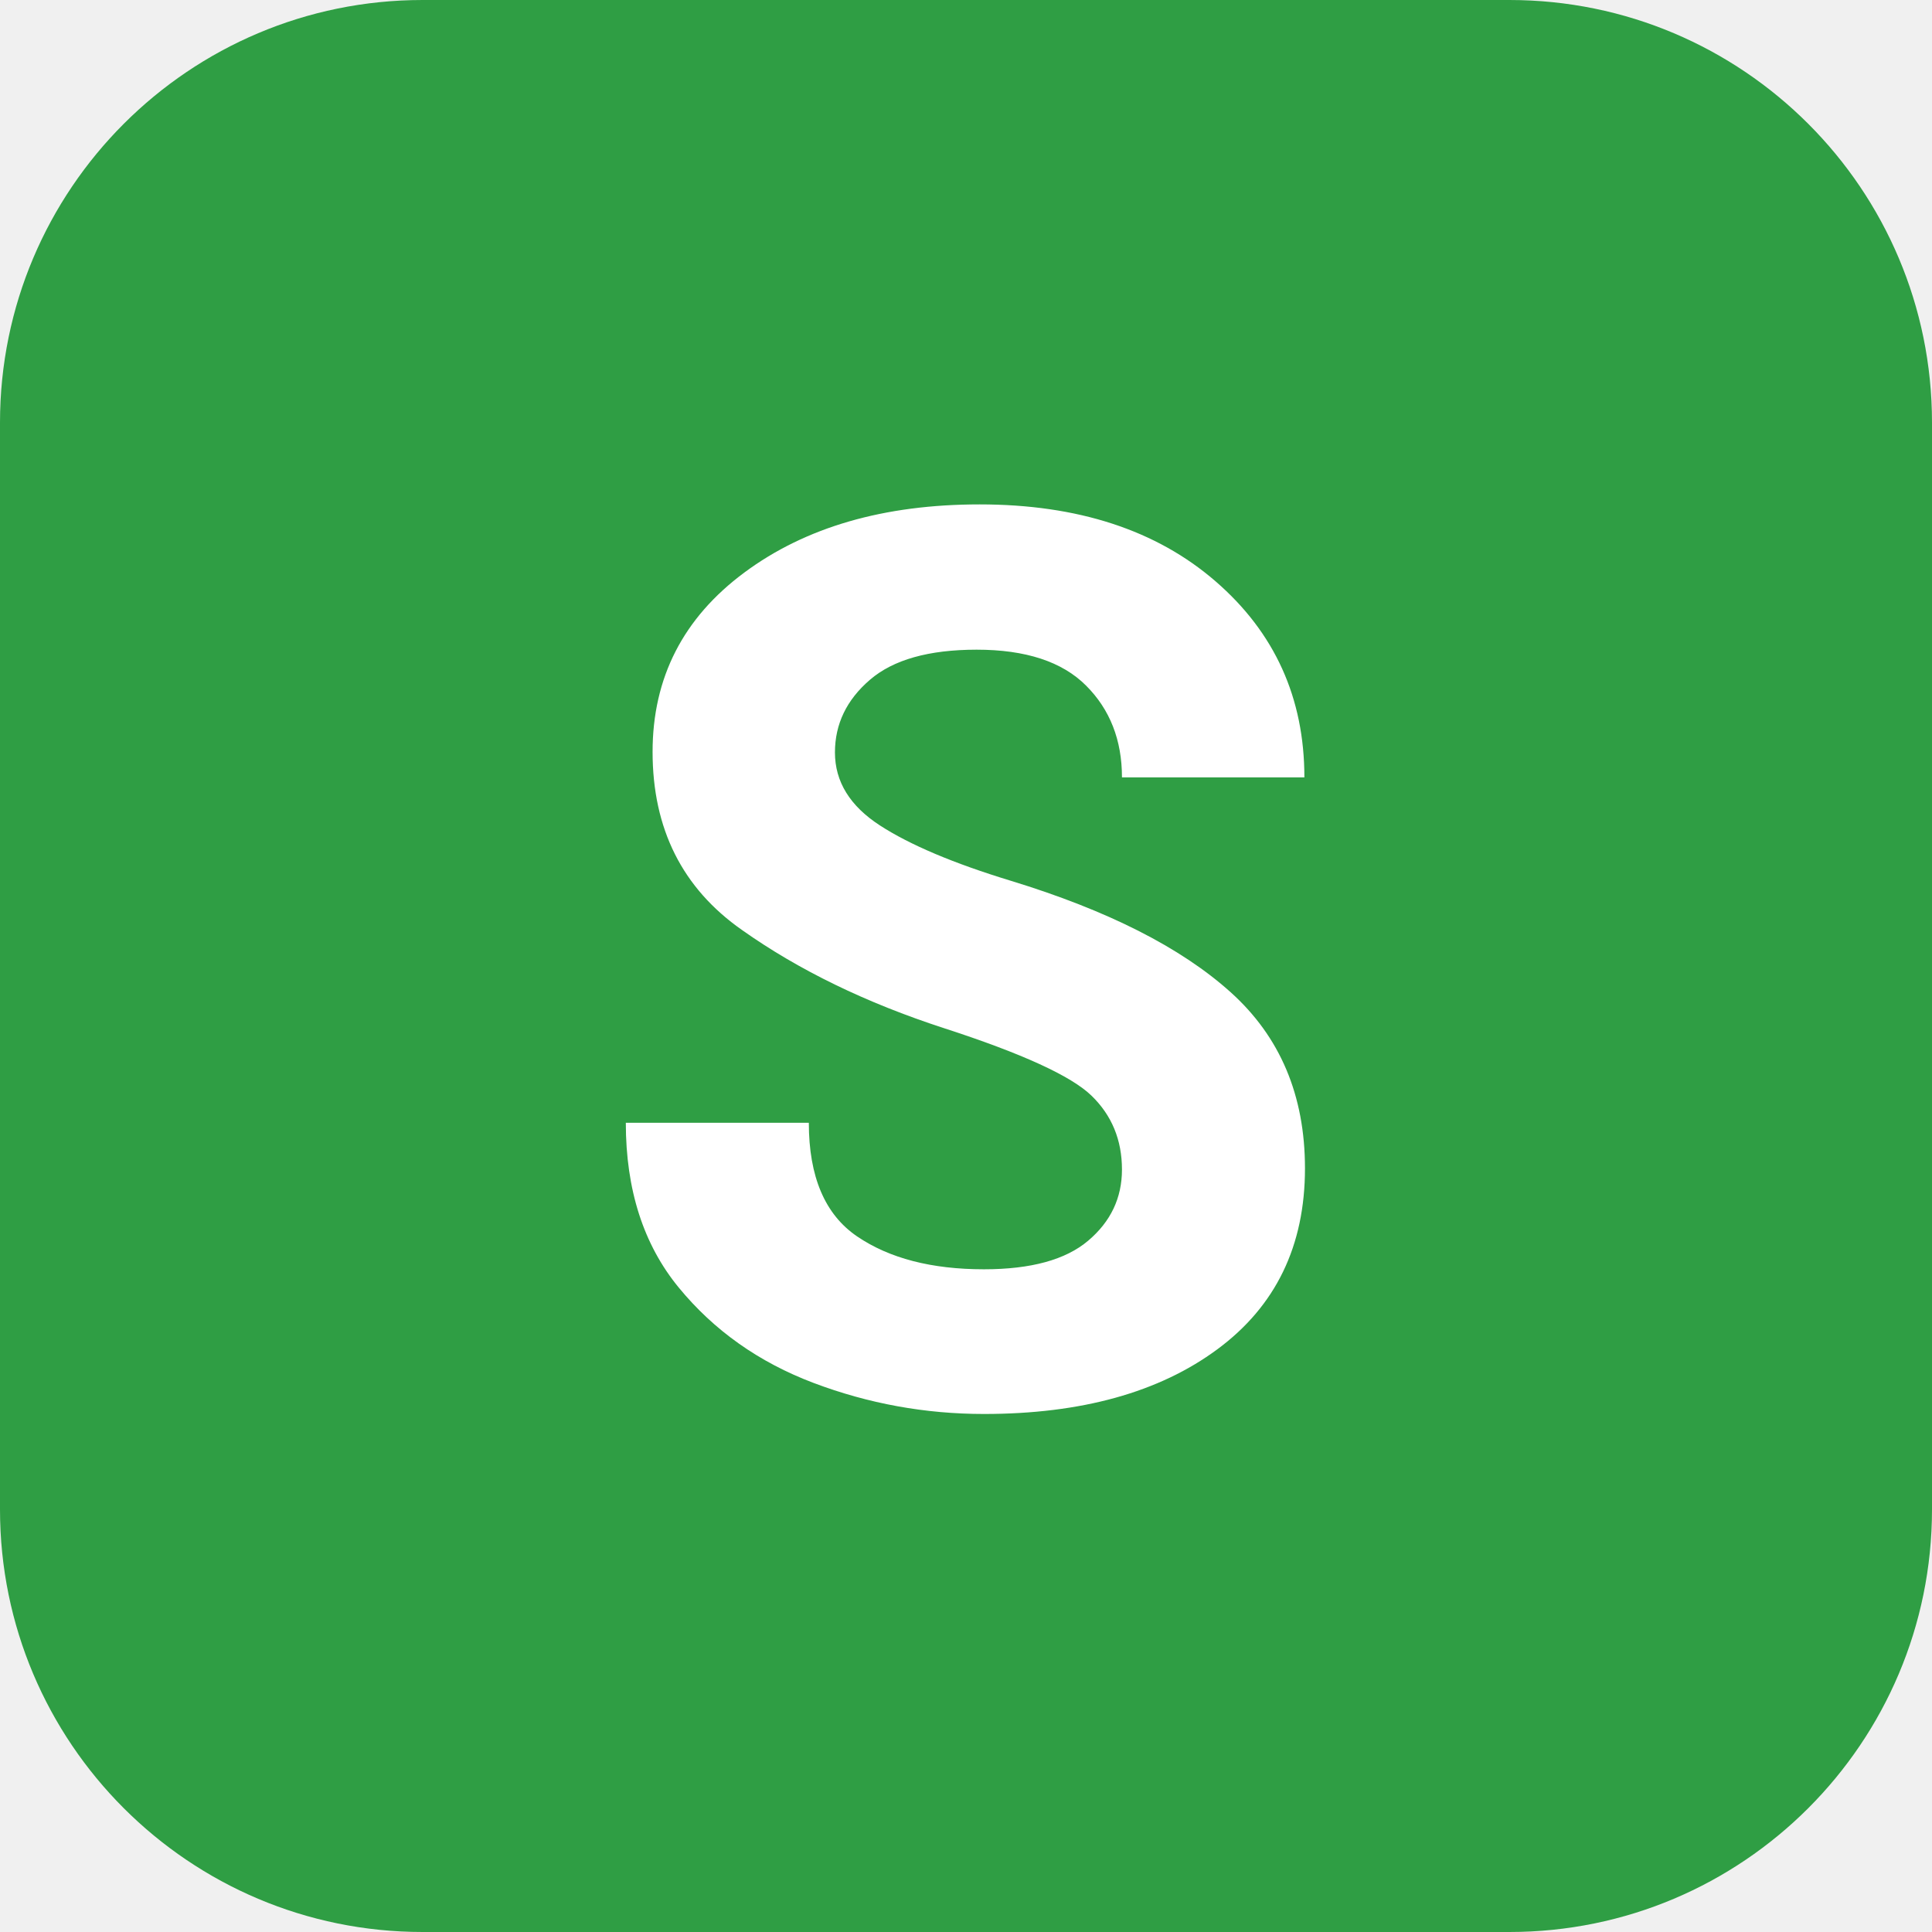
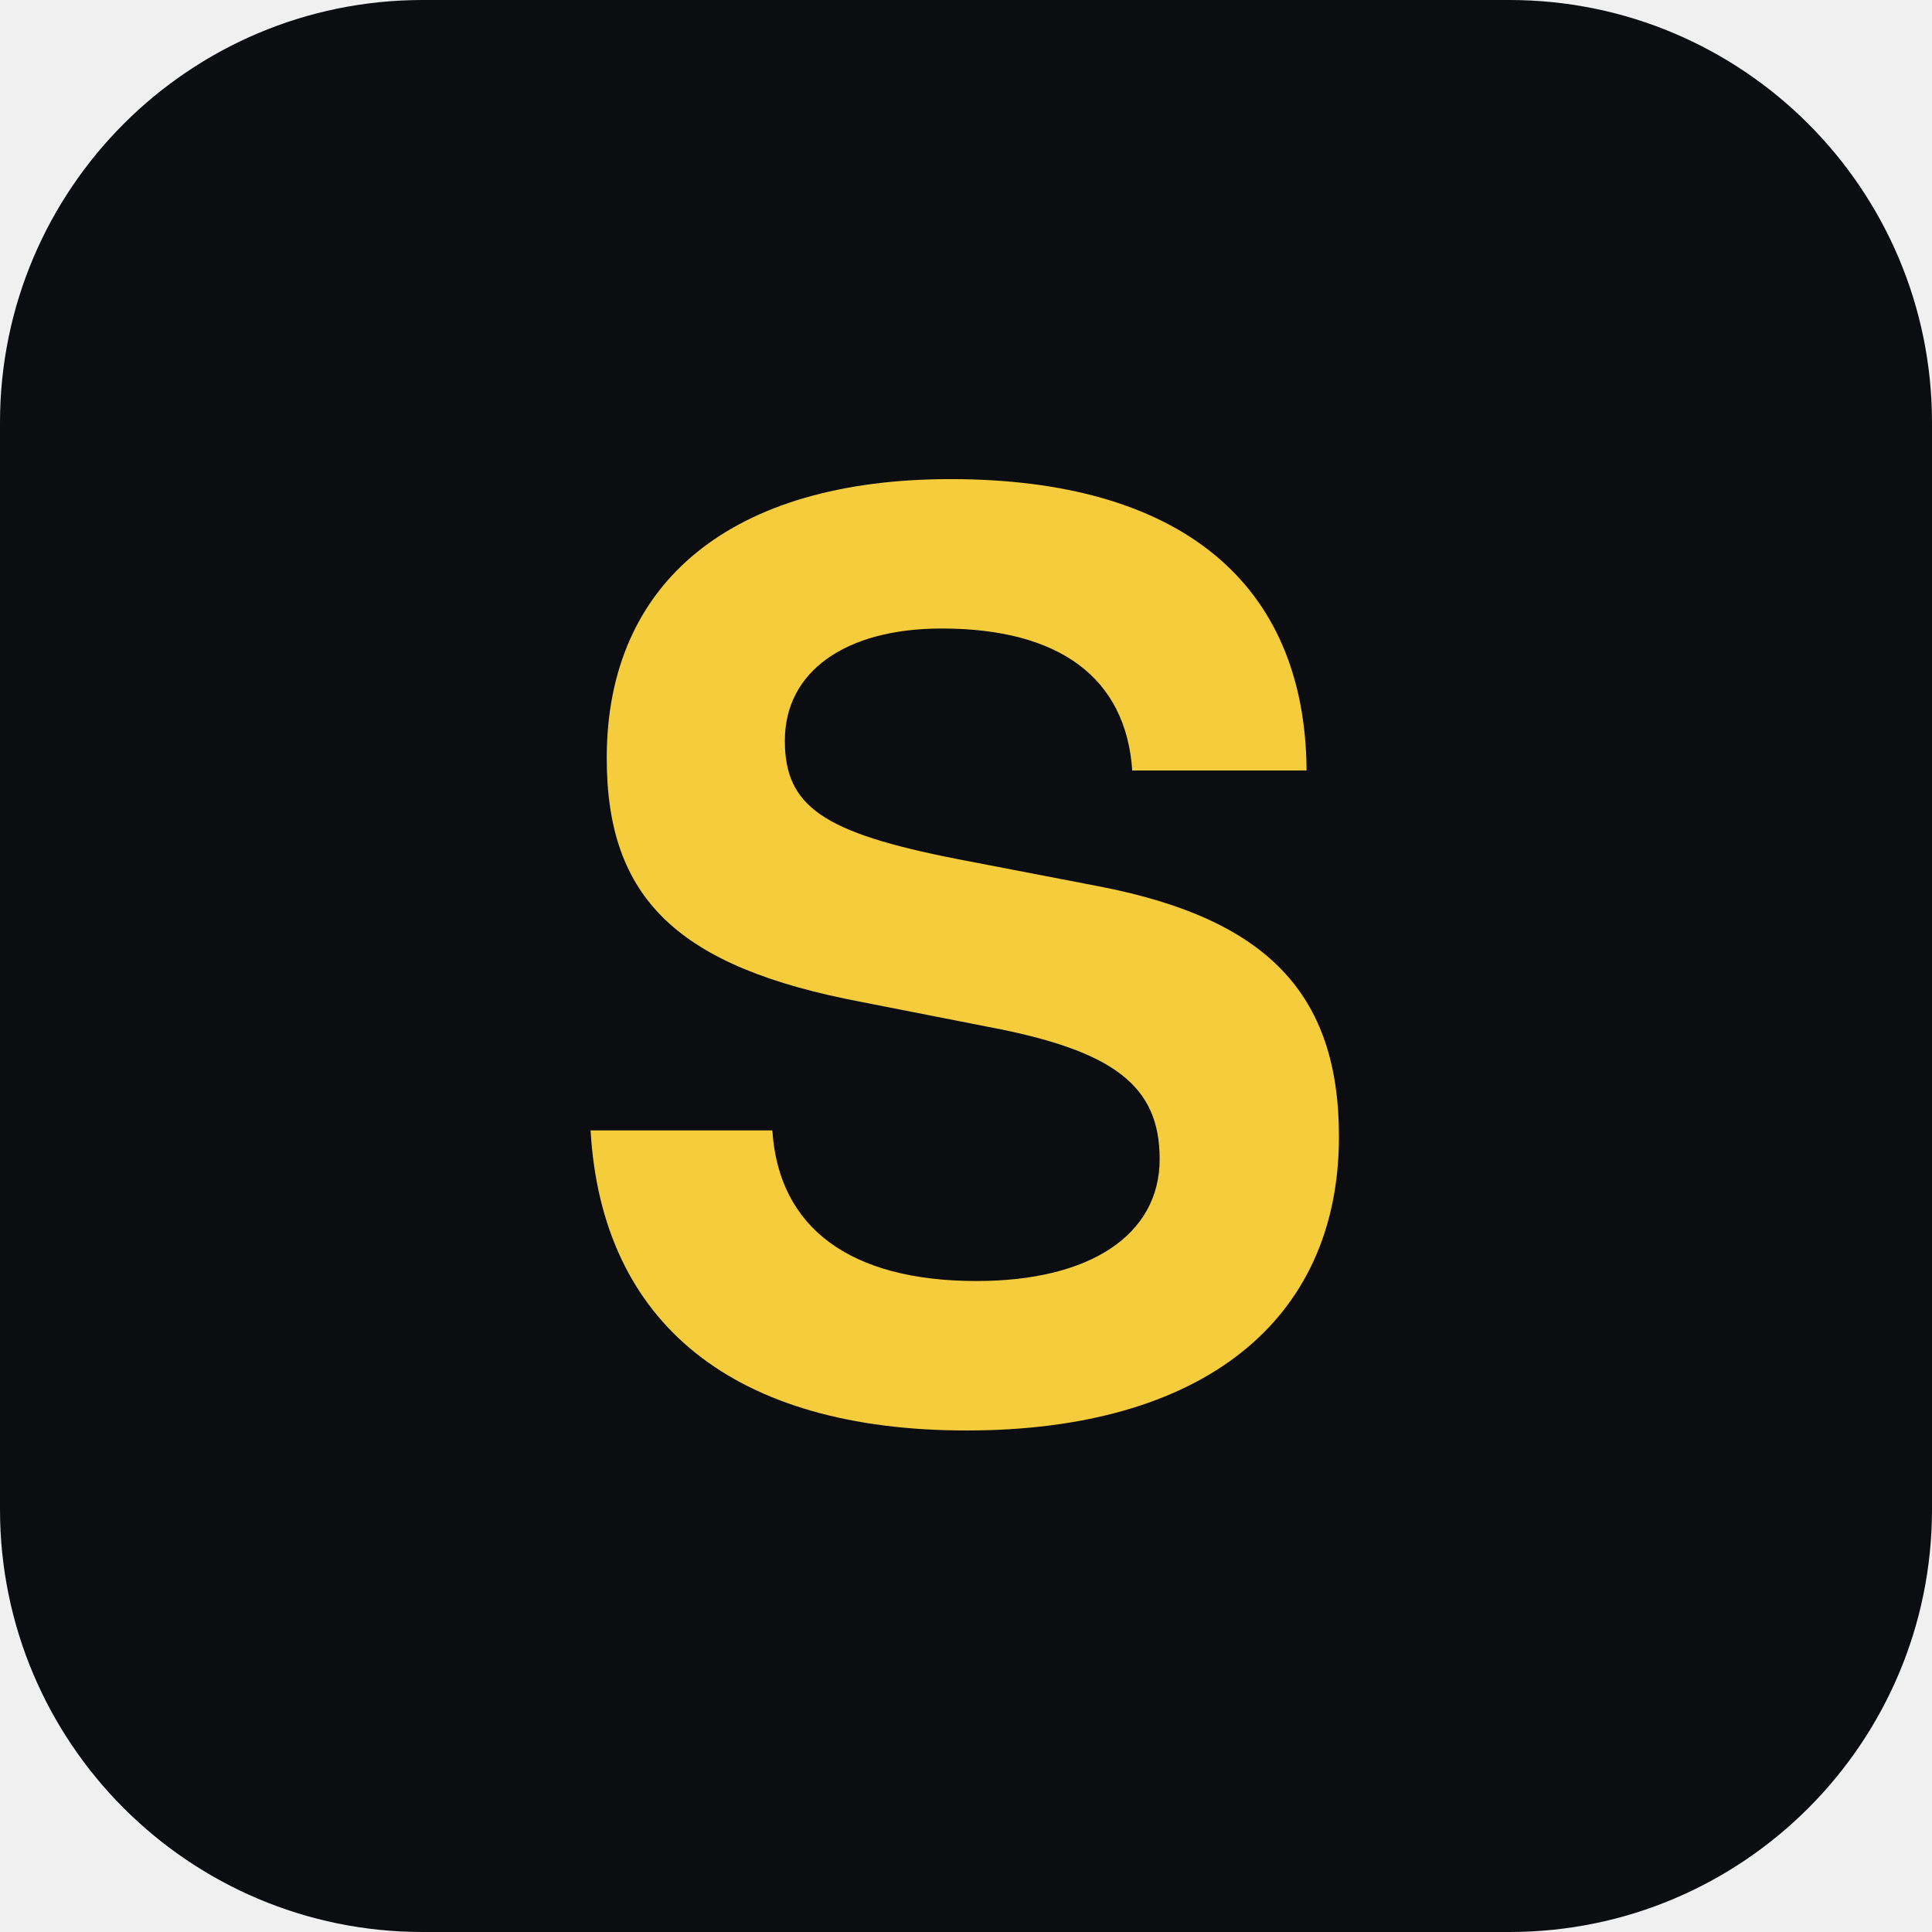
<svg xmlns="http://www.w3.org/2000/svg" viewBox="0 0 512 512">
-   <rect width="512" height="512" rx="112" fill="#2f9e44" />
-   <text x="256" y="256" dy=".35em" text-anchor="middle" font-family="system-ui, -apple-system, Segoe UI, Roboto, sans-serif" font-size="330" font-weight="700" fill="#ffffff">S</text>
+   <rect width="512" height="512" rx="112" fill="#0b0d10" />
+   <text x="256" y="256" dy=".35em" text-anchor="middle" font-family="Helvetica, Arial, sans-serif" font-size="330" font-weight="700" fill="#f5cc3b">S</text>
</svg>
